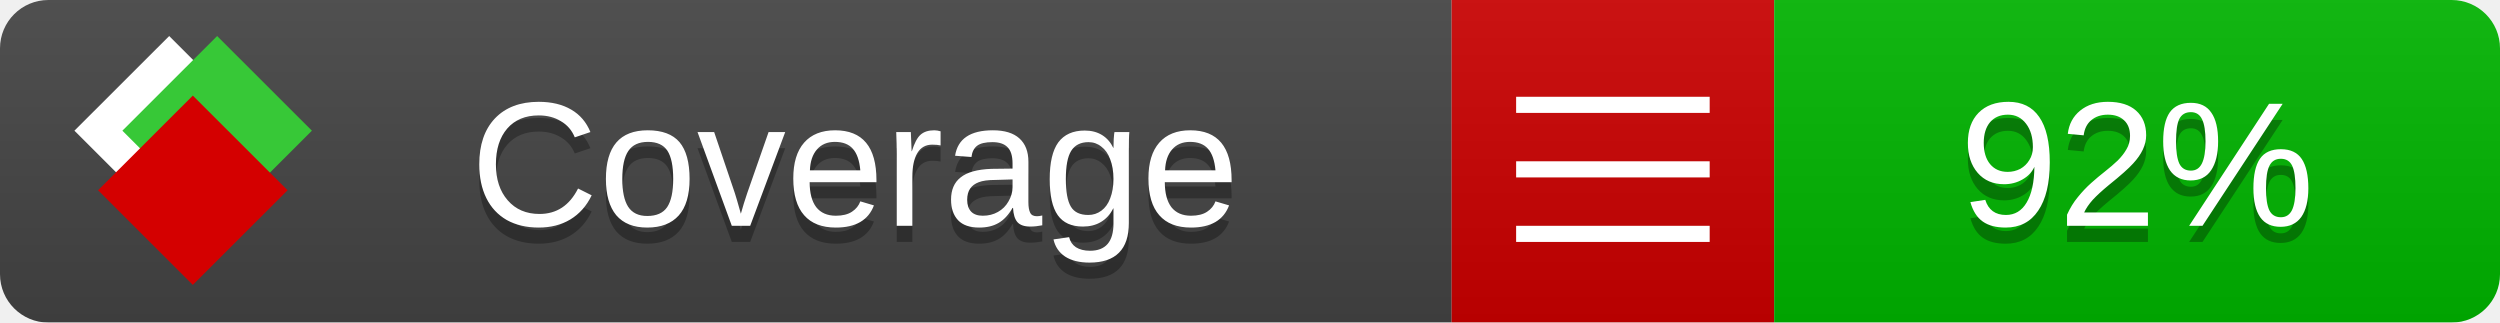
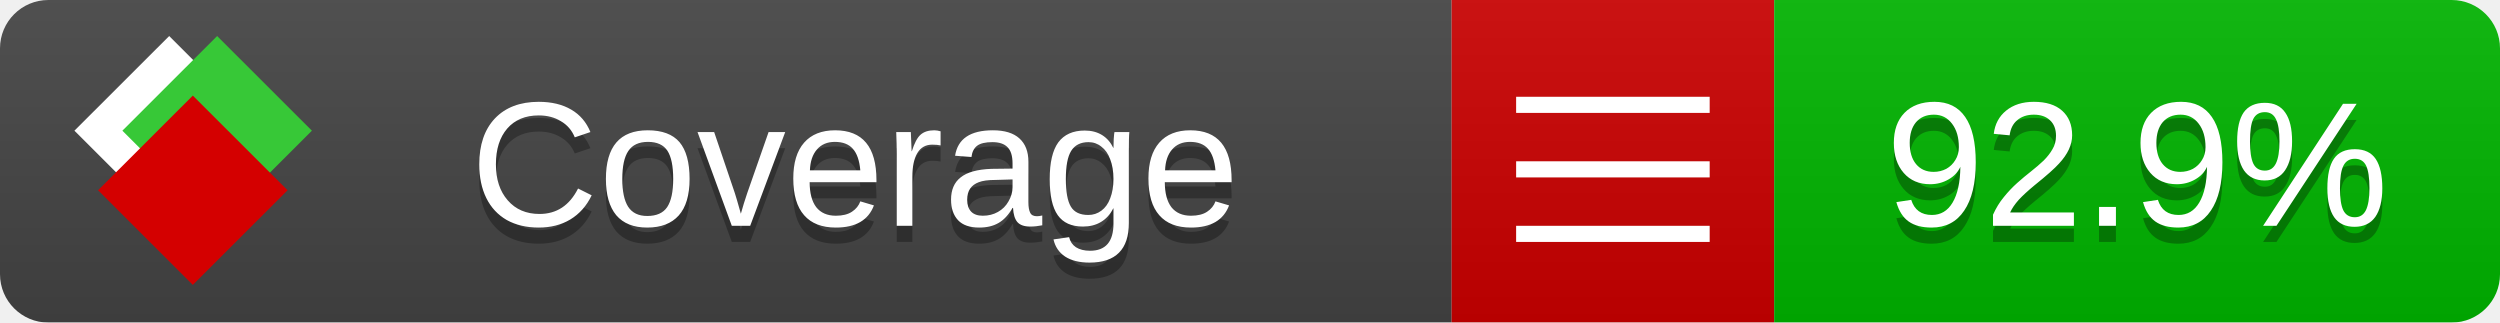
<svg xmlns="http://www.w3.org/2000/svg" xmlns:xlink="http://www.w3.org/1999/xlink" width="155" height="20">
  <style type="text/css">
          
            @keyframes fade1 {
                0% { visibility: visible; opacity: 1; }
               23% { visibility: visible; opacity: 1; }
               25% { visibility: hidden; opacity: 0; }
               48% { visibility: hidden; opacity: 0; }
               50% { visibility: hidden; opacity: 0; }
               73% { visibility: hidden; opacity: 0; }
               75% { visibility: hidden; opacity: 0; }
               98% { visibility: hidden; opacity: 0; }
              100% { visibility: visible; opacity: 1; }
            }
            @keyframes fade2 {
                0% { visibility: hidden; opacity: 0; }
               23% { visibility: hidden; opacity: 0; }
               25% { visibility: visible; opacity: 1; }
               48% { visibility: visible; opacity: 1; }
               50% { visibility: hidden; opacity: 0; }
               73% { visibility: hidden; opacity: 0; }
               75% { visibility: hidden; opacity: 0; }
               98% { visibility: hidden; opacity: 0; }
              100% { visibility: hidden; opacity: 0; }
            }
            @keyframes fade3 {
                0% { visibility: hidden; opacity: 0; }
               23% { visibility: hidden; opacity: 0; }
               25% { visibility: hidden; opacity: 0; }
               48% { visibility: hidden; opacity: 0; }
               50% { visibility: visible; opacity: 1; }
               73% { visibility: visible; opacity: 1; }
               75% { visibility: hidden; opacity: 0; }
               98% { visibility: hidden; opacity: 0; }
              100% { visibility: hidden; opacity: 0; }
            }
            @keyframes fade4 {
                0% { visibility: hidden; opacity: 0; }
               23% { visibility: hidden; opacity: 0; }
               25% { visibility: hidden; opacity: 0; }
               48% { visibility: hidden; opacity: 0; }
               50% { visibility: hidden; opacity: 0; }
               73% { visibility: hidden; opacity: 0; }
               75% { visibility: visible; opacity: 1; }
               98% { visibility: visible; opacity: 1; }
              100% { visibility: hidden; opacity: 0; }
            }
            .linecoverage {
                animation-duration: 15s;
                animation-name: fade1;
                animation-iteration-count: infinite;
            }
            .branchcoverage {
                animation-duration: 15s;
                animation-name: fade2;
                animation-iteration-count: infinite;
            }
            .methodcoverage {
                animation-duration: 15s;
                animation-name: fade3;
                animation-iteration-count: infinite;
            }
            .fullmethodcoverage {
                animation-duration: 15s;
                animation-name: fade4;
                animation-iteration-count: infinite;
            }
          
    </style>
  <defs>
    <linearGradient id="gradient" x2="0" y2="100%">
      <stop offset="0" stop-color="#bbb" stop-opacity=".1" />
      <stop offset="1" stop-opacity=".1" />
    </linearGradient>
    <linearGradient id="c">
      <stop offset="0" stop-color="#d40000" />
      <stop offset="1" stop-color="#ff2a2a" />
    </linearGradient>
    <linearGradient id="a">
      <stop offset="0" stop-color="#e0e0de" />
      <stop offset="1" stop-color="#fff" />
    </linearGradient>
    <linearGradient id="b">
      <stop offset="0" stop-color="#37c837" />
      <stop offset="1" stop-color="#217821" />
    </linearGradient>
    <linearGradient xlink:href="#a" id="e" x1="106.44" x2="69.96" y1="-11.96" y2="-46.84" gradientTransform="matrix(-.8426 -.00045 -.00045 -.8426 -94.27 -75.82)" gradientUnits="userSpaceOnUse" />
    <linearGradient xlink:href="#b" id="f" x1="56.19" x2="77.97" y1="-23.45" y2="10.62" gradientTransform="matrix(.8426 .00045 .00045 .8426 94.27 75.82)" gradientUnits="userSpaceOnUse" />
    <linearGradient xlink:href="#c" id="g" x1="79.98" x2="132.9" y1="10.79" y2="10.79" gradientTransform="matrix(.8426 .00045 .00045 .8426 94.27 75.82)" gradientUnits="userSpaceOnUse" />
    <mask id="mask">
      <rect width="155" height="20" rx="3" fill="#fff" />
    </mask>
    <g id="icon" transform="matrix(.04486 0 0 .04481 -.48 -.63)">
      <rect width="52.92" height="52.92" x="-109.72" y="-27.13" fill="url(#e)" transform="rotate(-135)" />
      <rect width="52.92" height="52.92" x="70.19" y="-39.18" fill="url(#f)" transform="rotate(45)" />
      <rect width="52.92" height="52.92" x="80.05" y="-15.74" fill="url(#g)" transform="rotate(45)" />
    </g>
  </defs>
  <g mask="url(#mask)">
    <rect x="0" y="0" width="90" height="20" fill="#444" />
    <rect x="90" y="0" width="20" height="20" fill="#c00" />
    <rect x="110" y="0" width="45" height="20" fill="#00B600" />
    <rect x="0" y="0" width="155" height="20" fill="url(#gradient)" />
  </g>
  <g>
    <path class="" stroke="#fff" d="M94 6.5 h12 M94 10.5 h12 M94 14.5 h12" />
  </g>
  <g fill="#fff" text-anchor="middle" font-family="Verdana,Arial,Geneva,sans-serif" font-size="11">
    <a xlink:href="https://github.com/danielpalme/ReportGenerator" target="_top">
      <use xlink:href="#icon" transform="translate(3,1) scale(3.5)" />
    </a>
    <text x="53" y="15" fill="#010101" fill-opacity=".3">Coverage</text>
    <text x="53" y="14" fill="#fff">Coverage</text>
-     <text class="" x="132.5" y="15" fill="#010101" fill-opacity=".3">92%</text>
-     <text class="" x="132.5" y="14">92%</text>
+     <text class="" x="132.5" y="15" fill="#010101" fill-opacity=".3">92.9%</text>
+     <text class="" x="132.5" y="14">92.9%</text>
  </g>
  <g>
    <rect class="" x="90" y="0" width="65" height="20" fill-opacity="0" />
  </g>
</svg>
